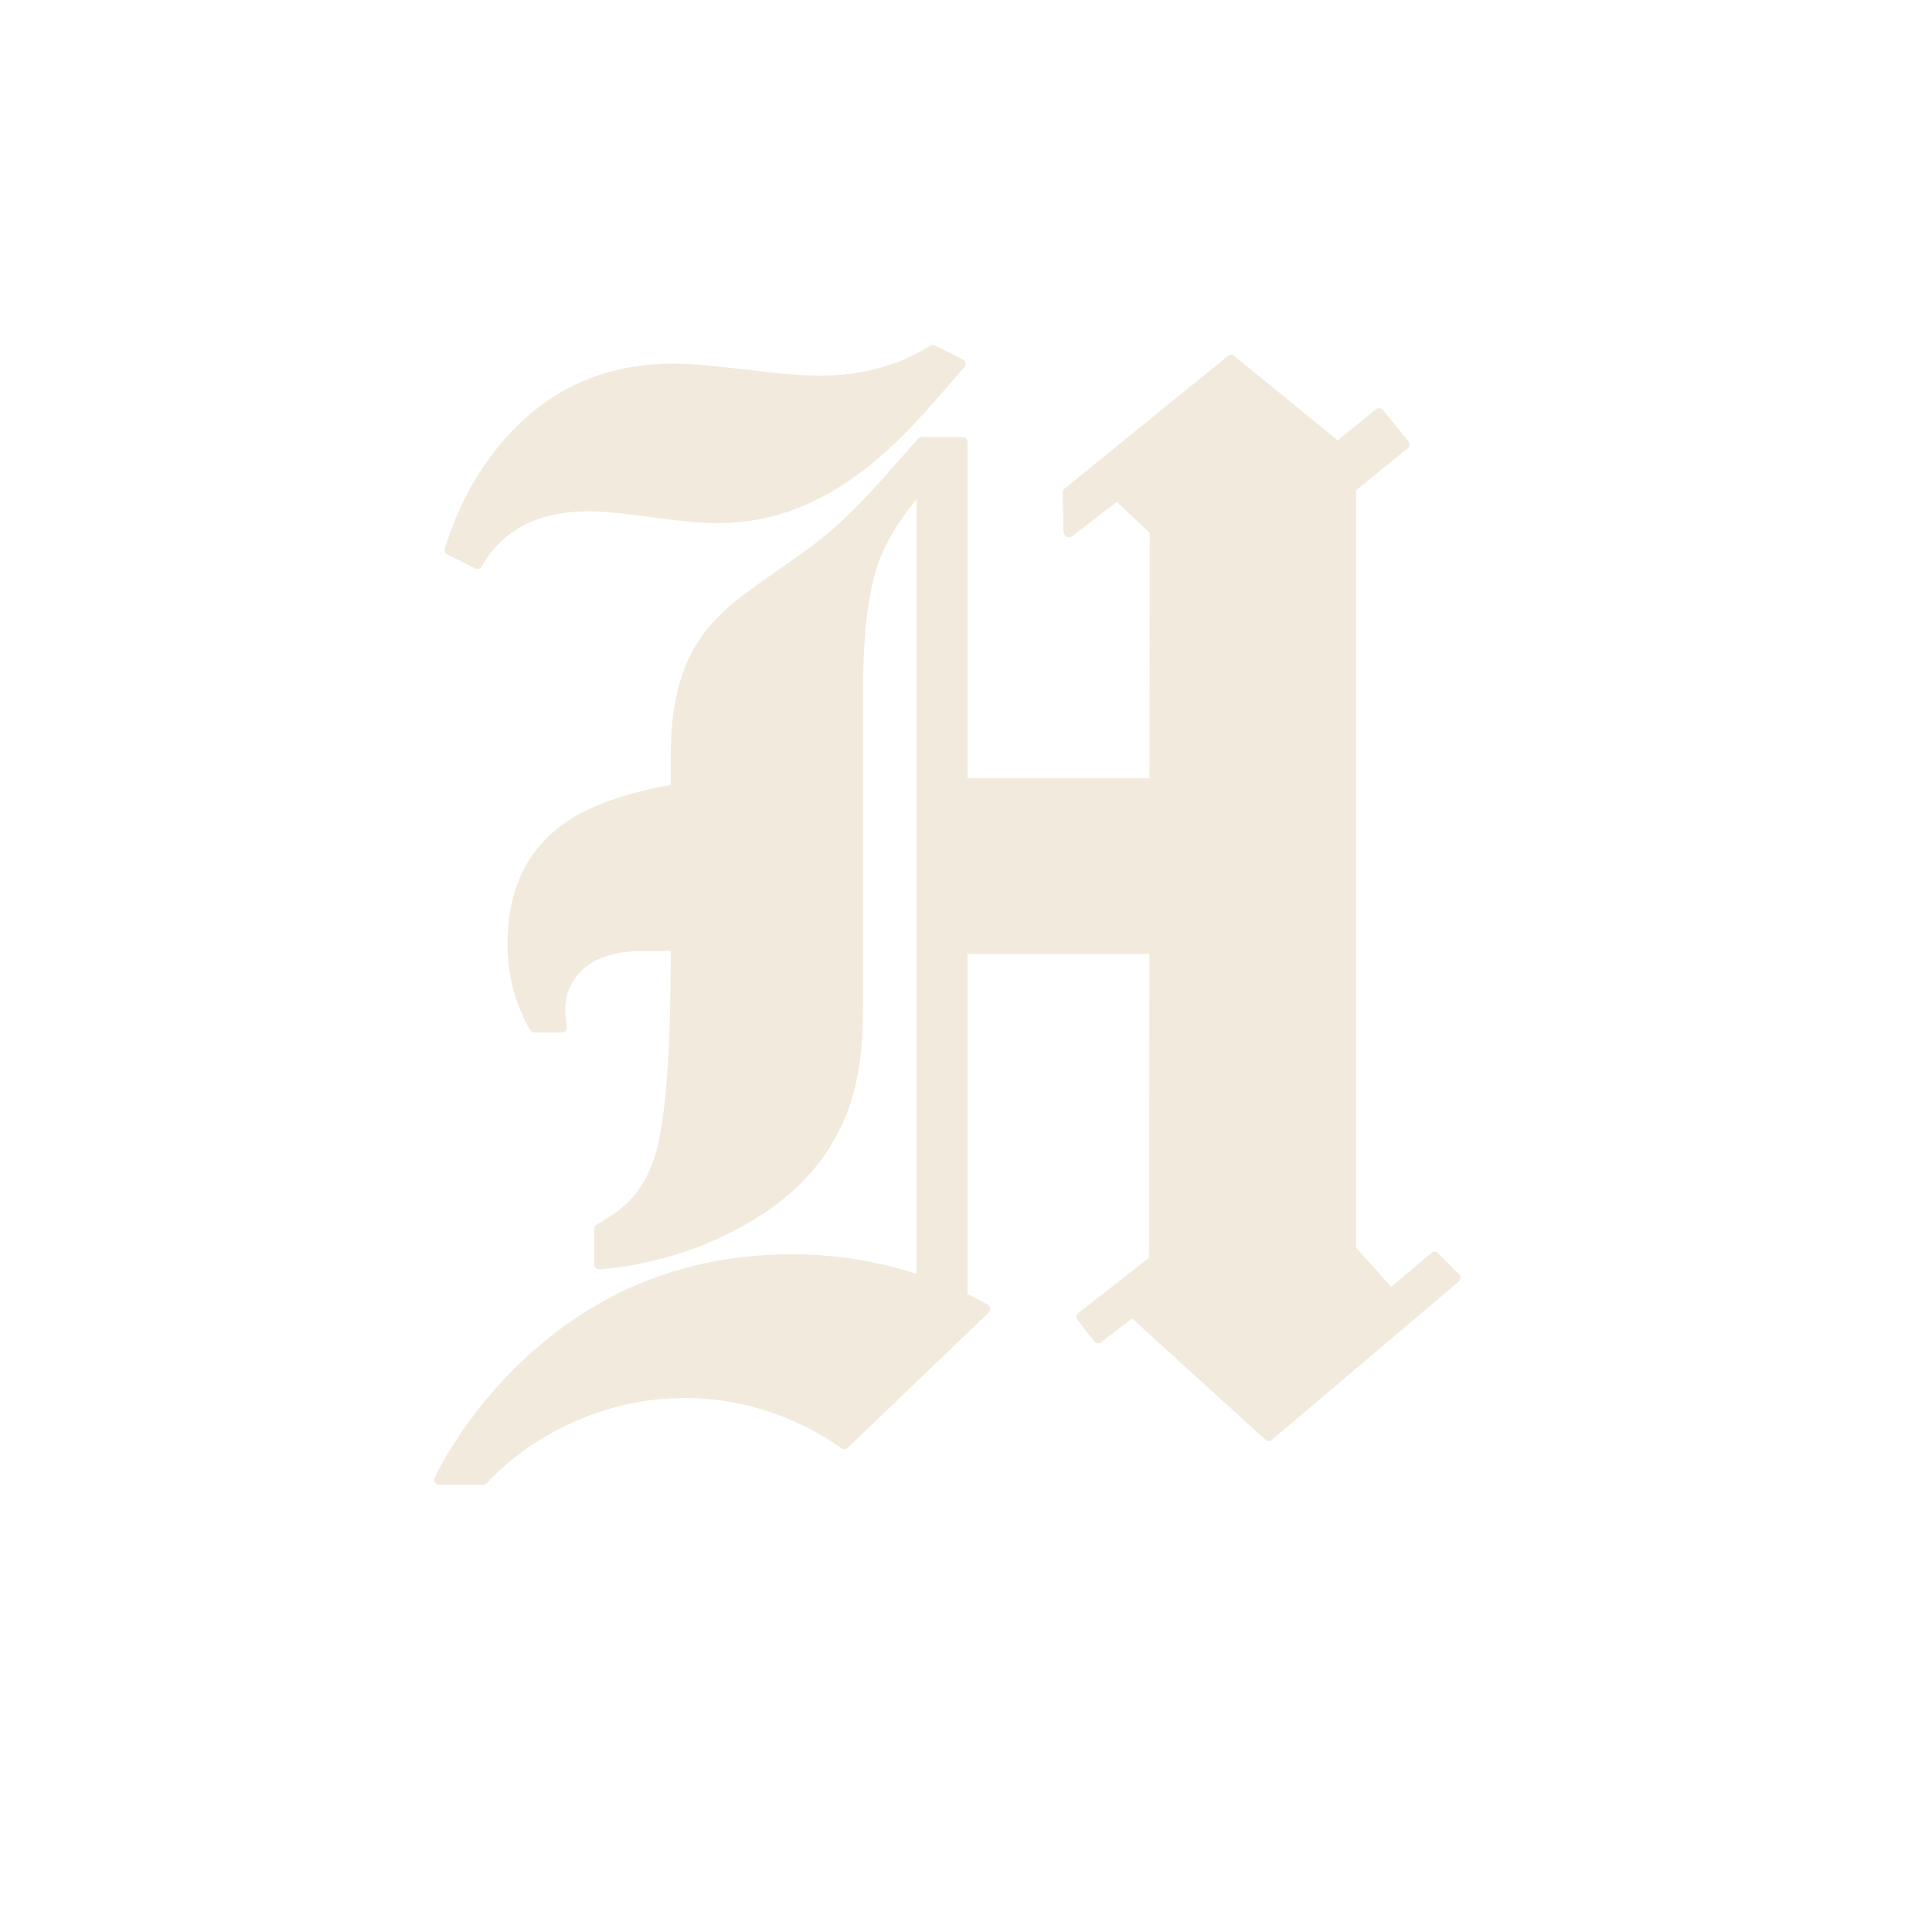
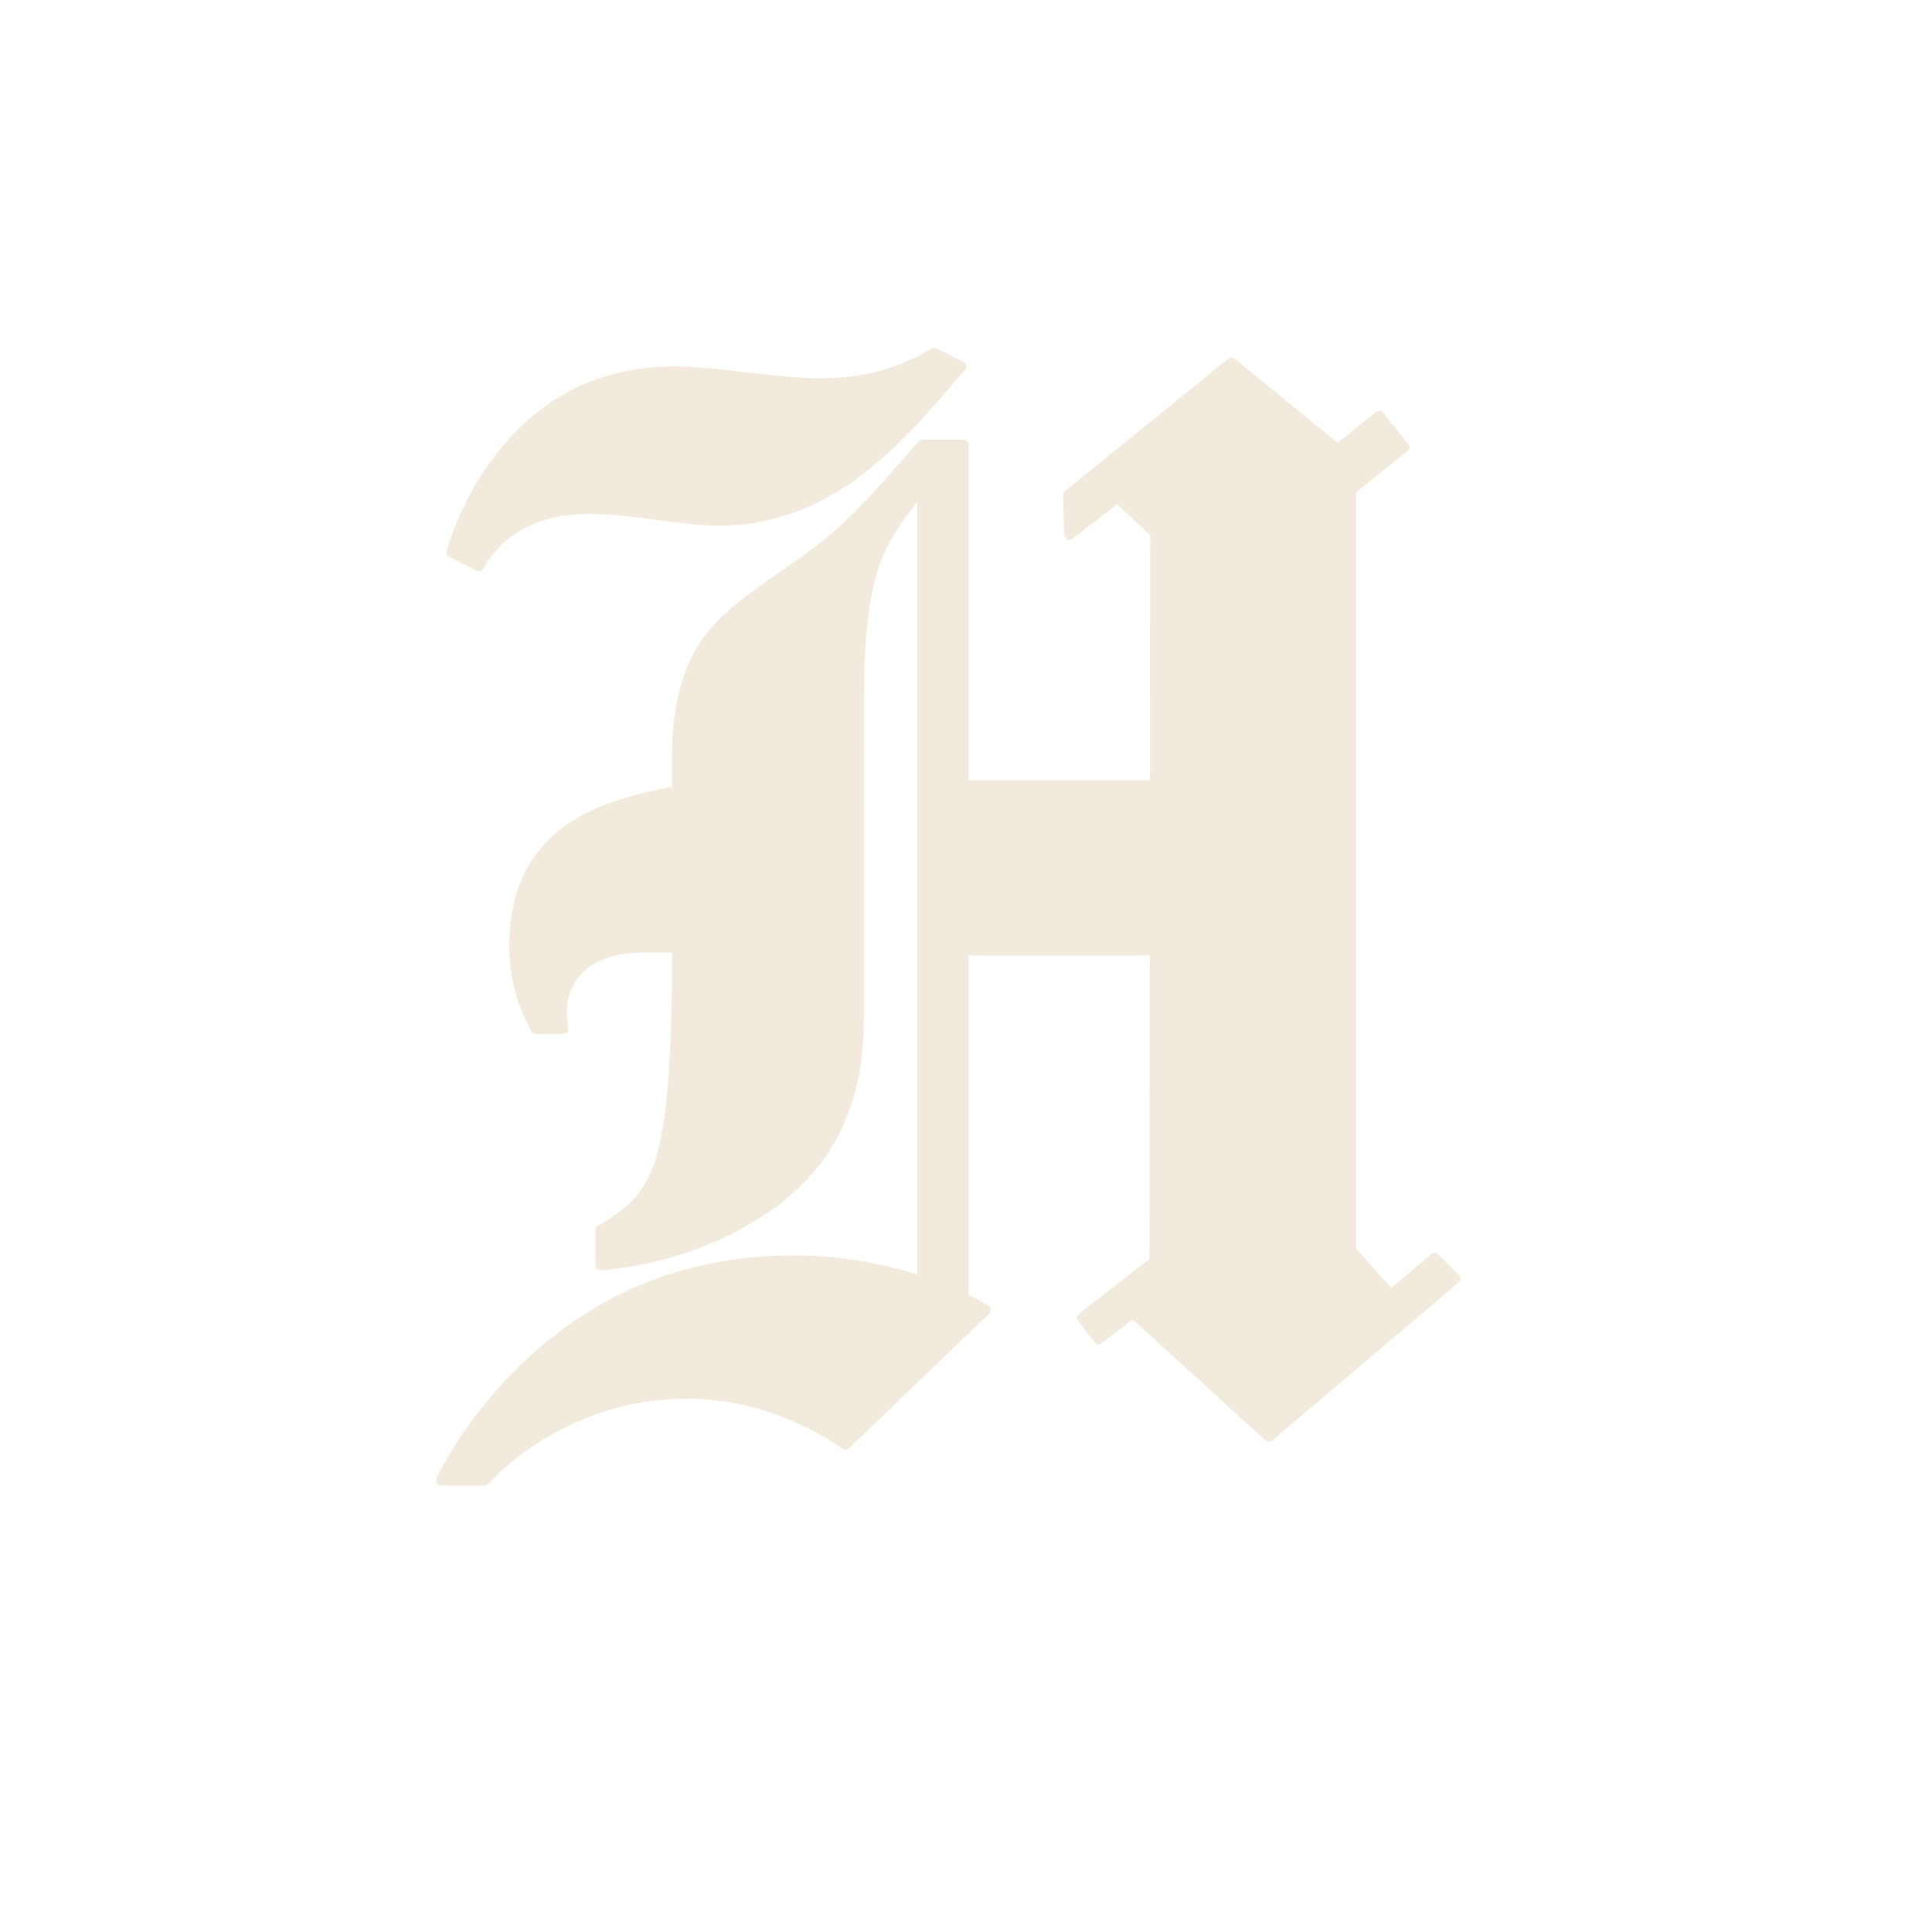
<svg xmlns="http://www.w3.org/2000/svg" width="1024" height="1024" viewBox="0 0 1024 1024">
-   <path fill="#F2EBDD" d="M316.3 649Q329.1 641.8 335.6 634.3Q343.3 625.6 347.5 611.4Q355.5 584 355.5 504.1L352.3 504.1L340.2 504.1Q318.3 504.1 307.5 515.2Q297.1 526 300.4 543.8Q300.9 546.6 298 547.2Q297.8 547.2 297.5 547.2H283.3Q281.6 547.2 280.7 545.7Q269 524.6 269 500.4Q269 458.1 298.5 436.8Q317.9 422.8 355.5 416V399.6Q355.5 360.5 371.6 337.7Q378.3 328.1 389.5 318.9Q396.3 313.3 411.9 302.5Q425 293.4 431.9 288.2Q448.4 275.7 467.3 254.3L486.4 232.7Q487.3 231.7 488.6 231.7H510Q512.8 231.7 512.8 234.6L512.8 412.5H609.2L609.4 282.5L591.9 266L568.4 284.1Q566.1 285.8 564.3 283.5Q563.7 282.8 563.7 281.8L563.2 261.2Q563.2 259.8 564.3 258.9L650.7 188.8Q652.5 187.3 654.4 188.8L709 233.4L729.1 217.1Q730.2 216.2 731.2 216.3Q732.2 216.4 733.2 217.5L746.3 233.7Q748.1 236 745.9 237.8L718.8 259.8V661.3L737.4 682.1L758.5 664.2Q760.5 662.5 762.4 664.4L773.1 675.1Q774.2 676.1 774.2 677.1Q774.2 678.2 773.1 679.2Q773 679.3 773 679.4L674.3 763Q672.4 764.7 670.5 762.9L600 698.8L583.8 711.3Q581.5 713 579.7 710.7L571.3 699.8Q569.5 697.5 571.8 695.7L609 666.7L609.2 505.6H512.8L512.8 564.4L512.8 685.9Q518.1 688.4 523.2 691.3Q525.7 692.7 524.3 695.2Q524.1 695.6 523.8 695.9L449.5 767.2Q447.8 768.9 445.8 767.5Q431.2 757.1 413.9 750.5Q389.2 741 362.9 741Q333.5 741 305.9 752.9Q278.1 764.8 258 786.1Q257.1 787 255.9 787H233.1Q230.2 787 230.2 784.1Q230.2 783.5 230.5 782.9Q236.5 770.8 245.7 757.5Q261.1 735.4 280.7 717.7Q339.4 664.8 419.8 664.8Q453.8 664.8 485.7 675.1L485.7 498.2L485.7 264.8Q471.1 282.3 465.3 299.1Q457.5 322.2 457.4 365.5L457.4 531.7V531.9Q457.4 546.9 456.5 556Q455 571.9 450.5 585.5Q438.1 622.3 402 644.9Q364.4 668.6 318 672.8Q316.6 672.9 315.8 672.2Q315 671.6 314.9 670.1Q314.9 670 314.9 669.9V651.5Q314.9 649.9 316.3 649ZM251.6 301.1 237.3 294Q235.1 292.9 235.8 290.5Q235.9 290.3 236.1 289.7Q245.4 259.9 263.8 237.1Q299.7 192.7 357 192.7Q369.3 192.7 394.6 195.8Q420.9 199.1 434.3 199.1Q467.9 199.1 492.9 183.3Q494.3 182.5 495.8 183.2L510.1 190.4Q511.4 191 511.7 192Q512 193 511.4 194.2Q511.2 194.6 510.9 194.9Q508.1 198 501.8 205.3Q488.9 220.3 481 228.3Q467.5 242.2 454.4 251.7Q419.5 277.3 380.6 277.3Q368.6 277.3 345 274.1Q322.9 271 312.4 271Q272 271 255.4 300Q254 302.4 251.6 301.1Z" />
+   <path fill="#F2EBDD" d="M317.1 649.6Q329.8 642.4 336.4 635Q344.1 626.2 348.2 612Q356.2 584.7 356.2 504.9L353.1 504.9L341 504.9Q319.1 504.9 308.3 516Q298 526.8 301.2 544.6Q301.7 547.4 298.9 547.9Q298.6 548 298.4 548H284.1Q282.4 548 281.6 546.5Q269.9 525.4 269.9 501.3Q269.9 459.1 299.3 437.8Q318.7 423.8 356.2 417V400.6Q356.2 361.6 372.2 338.9Q379 329.3 390.2 320.1Q397 314.5 412.5 303.7Q425.6 294.7 432.5 289.4Q449 276.9 467.8 255.6L486.9 234Q487.7 233.1 489 233.1H510.4Q513.3 233.1 513.3 236L513.3 413.5H609.5L609.6 283.7L592.2 267.3L568.7 285.3Q566.4 287.1 564.6 284.8Q564.1 284 564 283.1L563.5 262.5Q563.5 261.1 564.6 260.2L650.9 190.2Q652.7 188.7 654.5 190.2L709 234.7L729.1 218.5Q730.2 217.5 731.2 217.7Q732.3 217.8 733.2 218.9L746.3 235.1Q748.1 237.3 745.9 239.1L718.8 261V661.8L737.4 682.6L758.5 664.8Q760.5 663 762.4 664.9L773.1 675.6Q774.1 676.6 774.1 677.7Q774.1 678.7 773.1 679.7Q773 679.8 772.9 679.9L674.4 763.4Q672.5 765 670.6 763.3L600.3 699.3L584.1 711.7Q581.8 713.5 580 711.2L571.6 700.2Q569.8 698 572.1 696.2L609.2 667.3L609.4 506.4H513.3L513.3 565.1L513.3 686.4Q518.5 688.9 523.6 691.8Q526.1 693.2 524.7 695.7Q524.5 696.1 524.2 696.4L450 767.6Q448.3 769.2 446.4 767.8Q431.7 757.5 414.5 750.9Q389.8 741.4 363.6 741.4Q334.3 741.4 306.7 753.3Q279 765.2 258.9 786.4Q258 787.4 256.8 787.4H234.1Q231.2 787.4 231.2 784.5Q231.2 783.8 231.5 783.2Q237.4 771.1 246.6 757.9Q262 735.8 281.5 718.2Q340.1 665.4 420.4 665.4Q454.3 665.4 486.2 675.6L486.2 499.1L486.2 266.1Q471.6 283.6 465.9 300.3Q458 323.3 458 366.6L457.9 532.5V532.6Q457.9 547.6 457.1 556.7Q455.6 572.7 451 586.1Q438.7 622.9 402.7 645.5Q365.1 669.1 318.8 673.3Q317.4 673.4 316.6 672.8Q315.8 672.1 315.7 670.7Q315.6 670.5 315.6 670.4V652.1Q315.6 650.4 317.1 649.6ZM252.5 302.4 238.2 295.2Q236 294.1 236.8 291.7Q236.8 291.6 237 290.9Q246.4 261.2 264.7 238.5Q300.5 194.2 357.7 194.2Q370 194.2 395.2 197.3Q421.5 200.5 434.8 200.5Q468.4 200.5 493.4 184.8Q494.8 183.9 496.2 184.6L510.5 191.8Q511.8 192.4 512.1 193.4Q512.4 194.4 511.8 195.7Q511.6 196 511.3 196.3Q508.5 199.4 502.3 206.7Q489.3 221.7 481.5 229.7Q468 243.5 455 253.1Q420.1 278.6 381.3 278.6Q369.3 278.6 345.7 275.3Q323.7 272.3 313.2 272.3Q272.9 272.3 256.3 301.2Q254.9 303.6 252.5 302.4Z" />
</svg>
